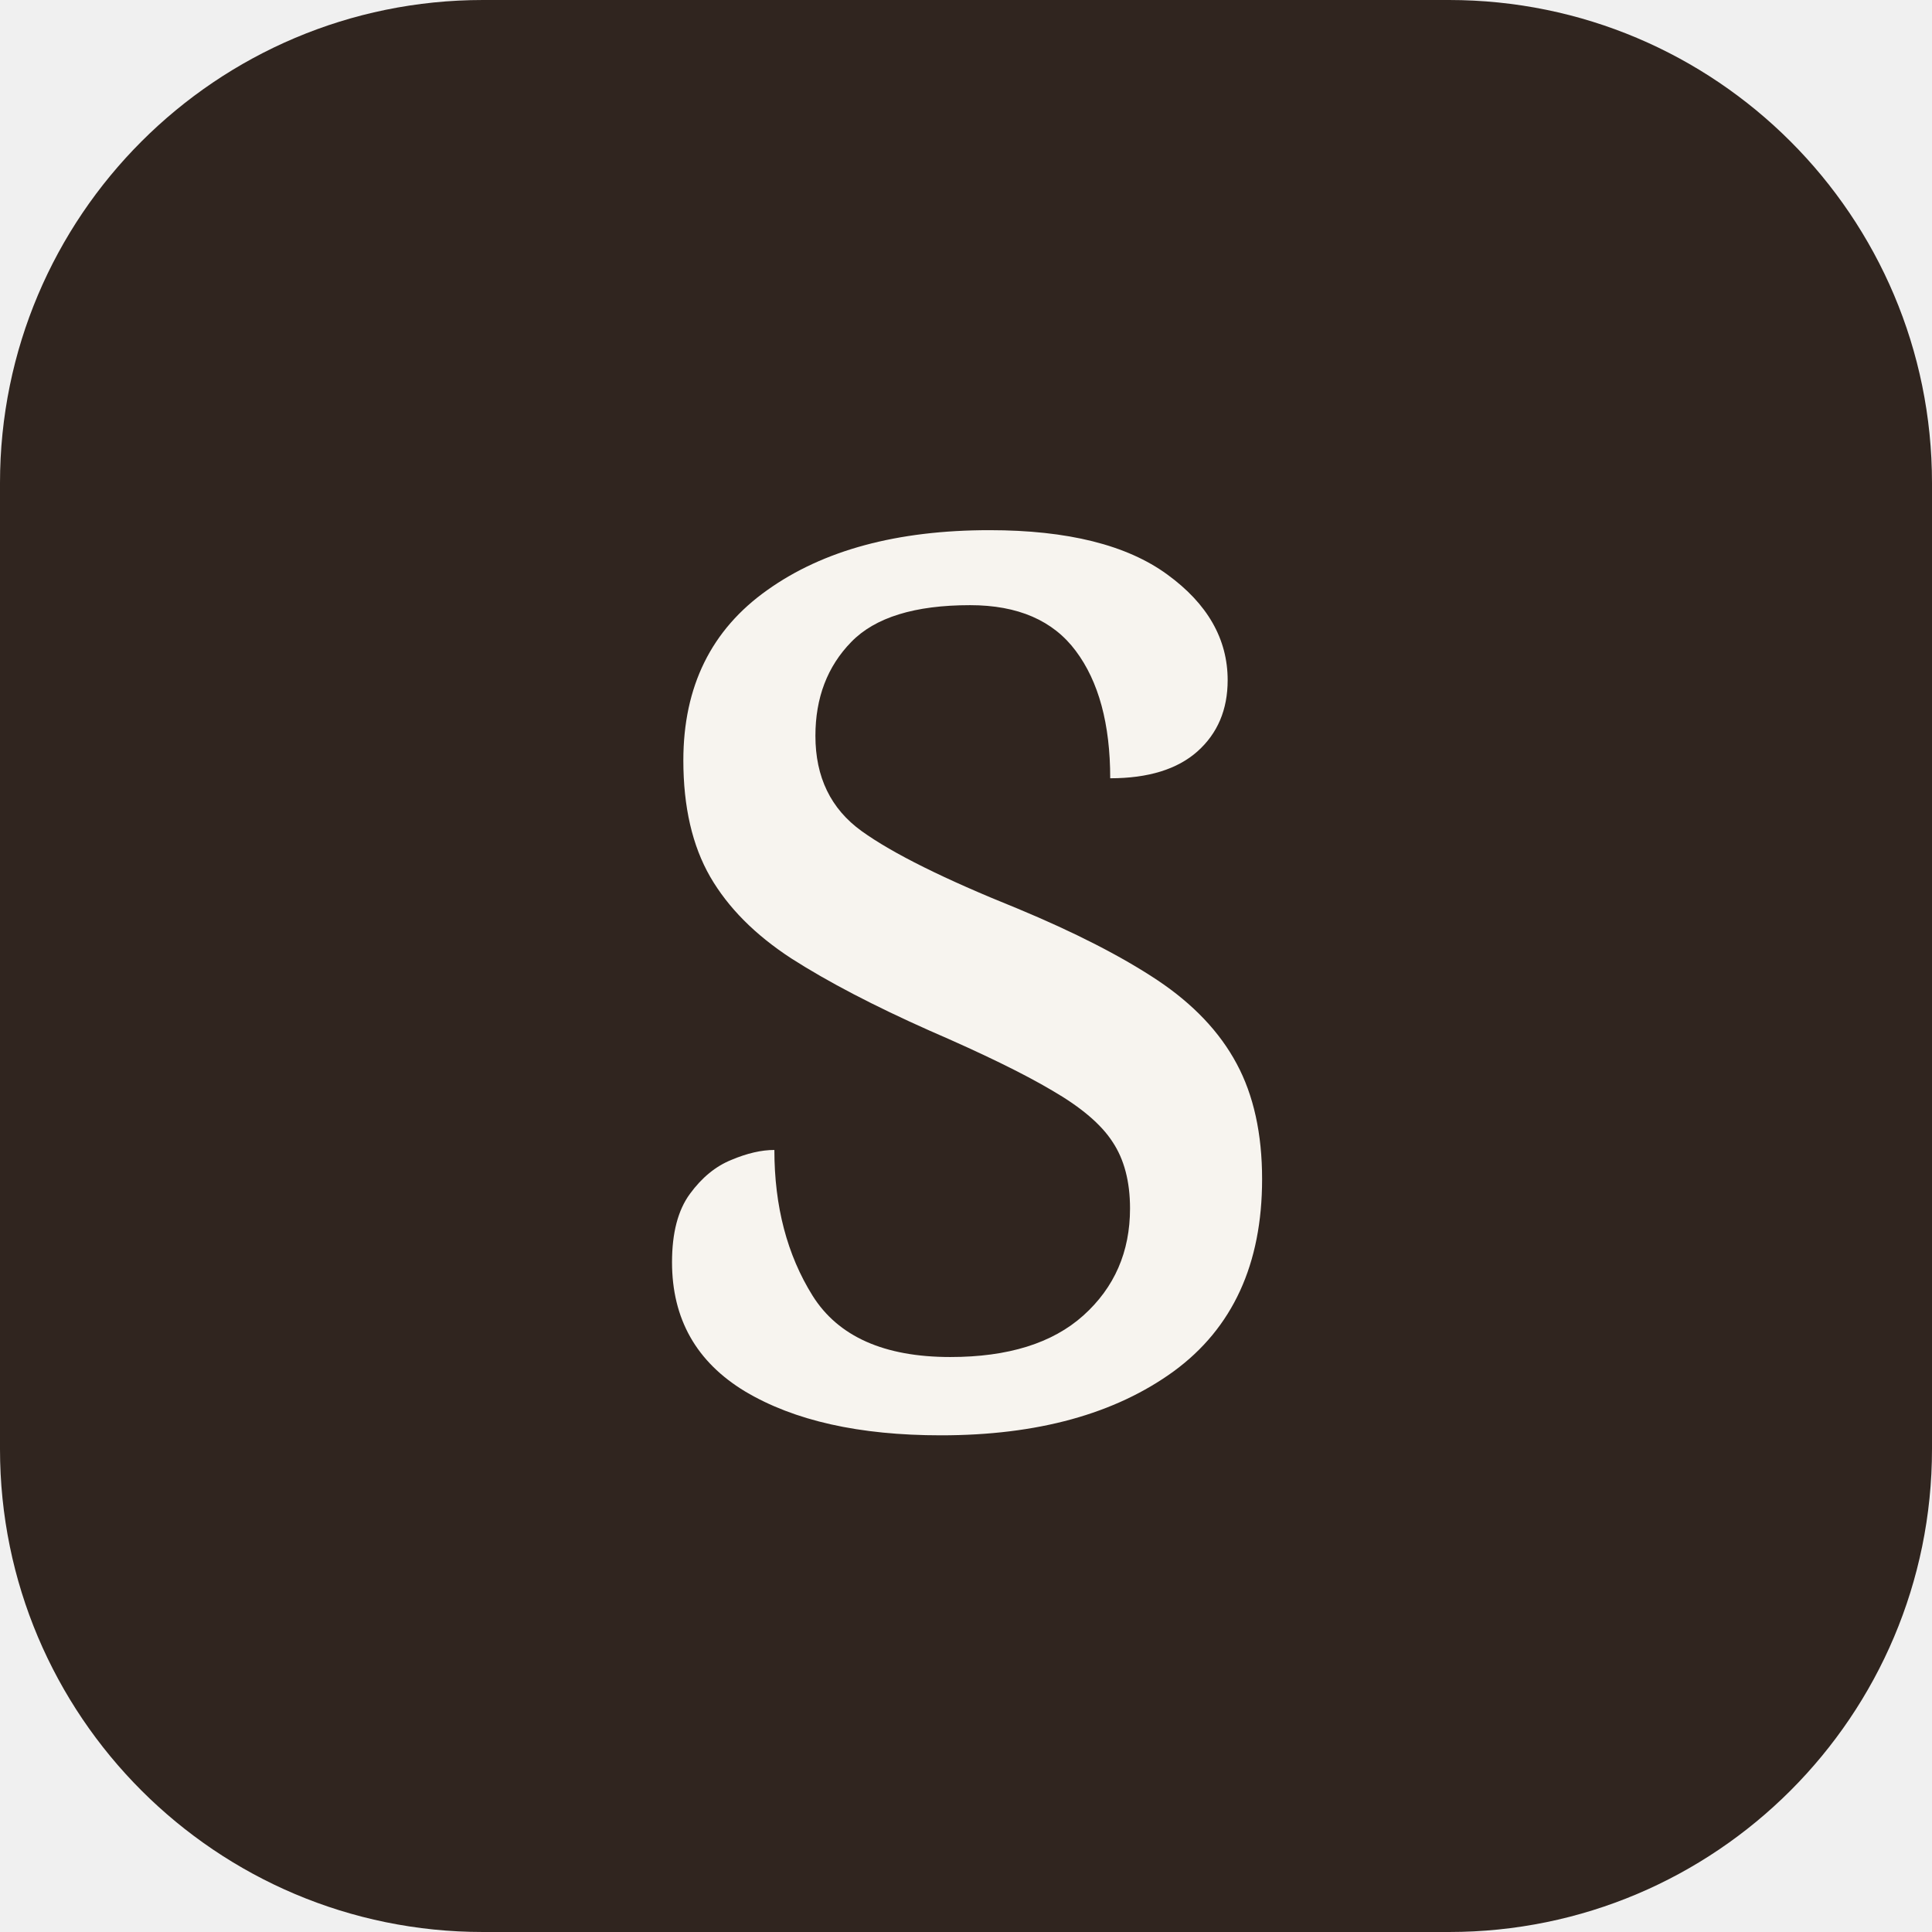
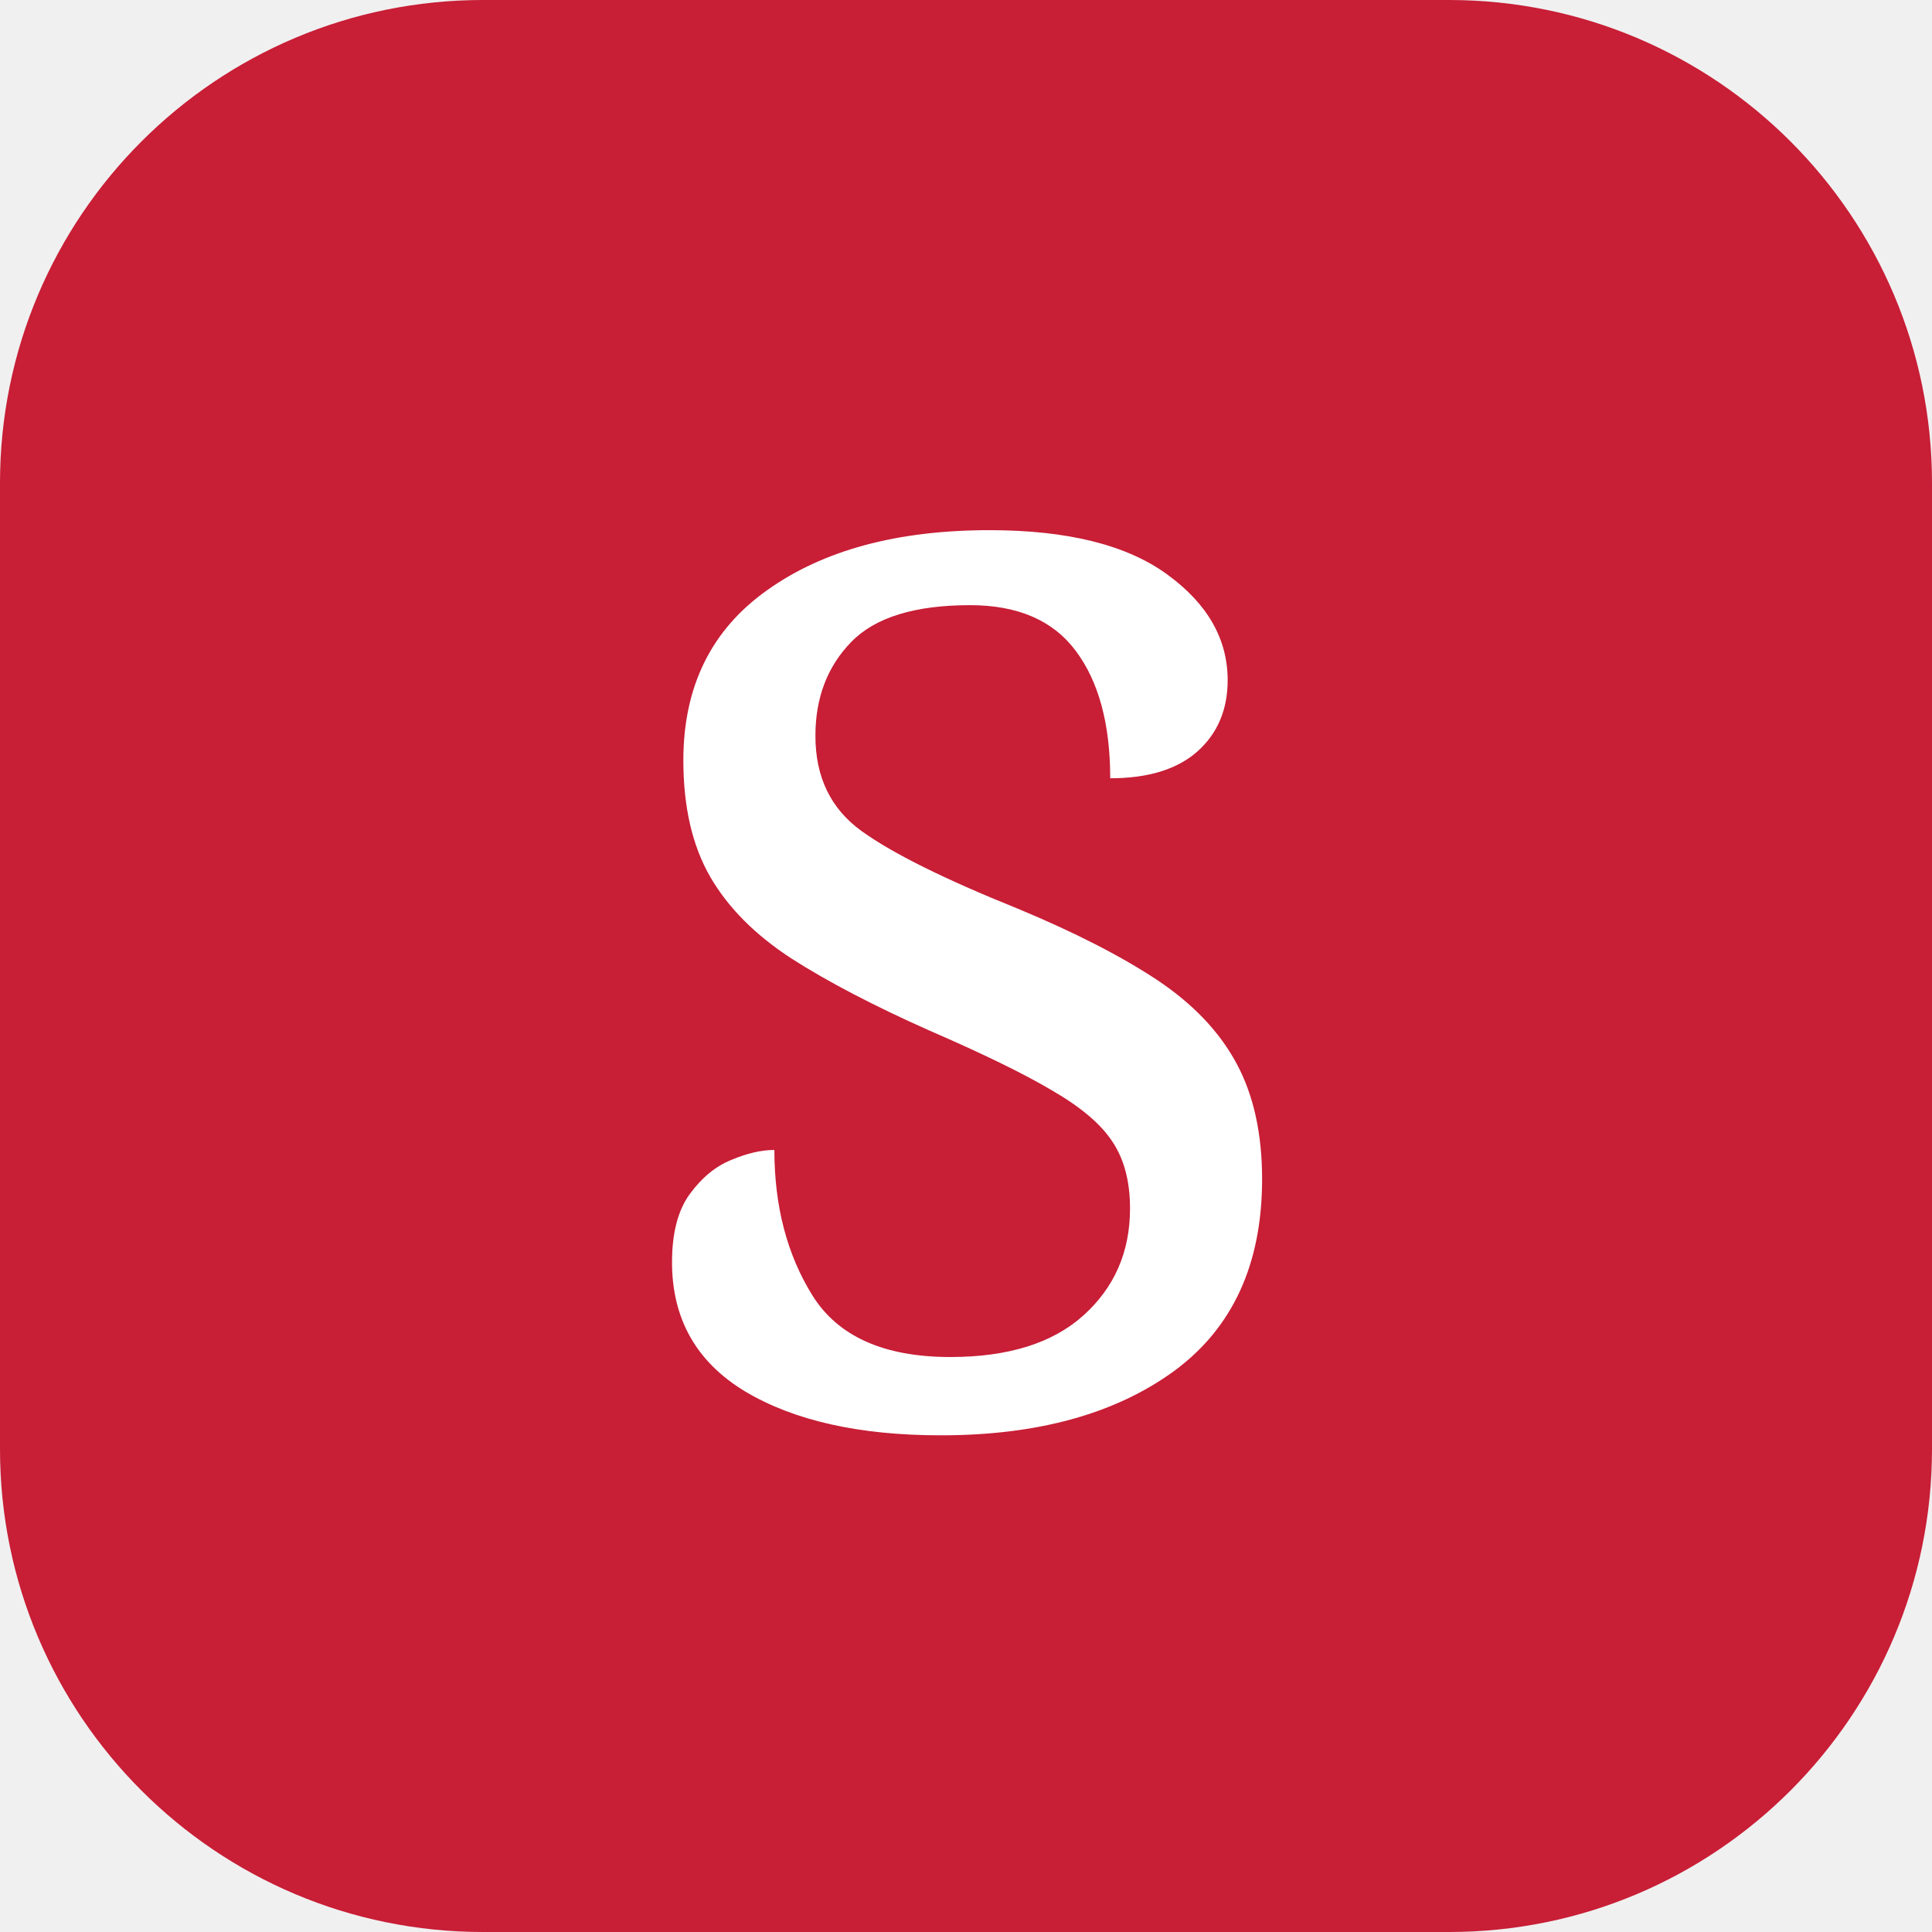
<svg xmlns="http://www.w3.org/2000/svg" viewBox="0 0 64 64">
-   <rect width="64" height="64" rx="16" fill="#30251f" />
-   <text x="32" y="47" font-size="54" font-family="Georgia,serif" text-anchor="middle" fill="#f7f4ef">s</text>
+   <rect width="64" height="64" rx="16" fill="#c81e36" />
+   <text x="32" y="47" font-size="54" font-family="Georgia,serif" text-anchor="middle" fill="#ffffff">s</text>
</svg>
